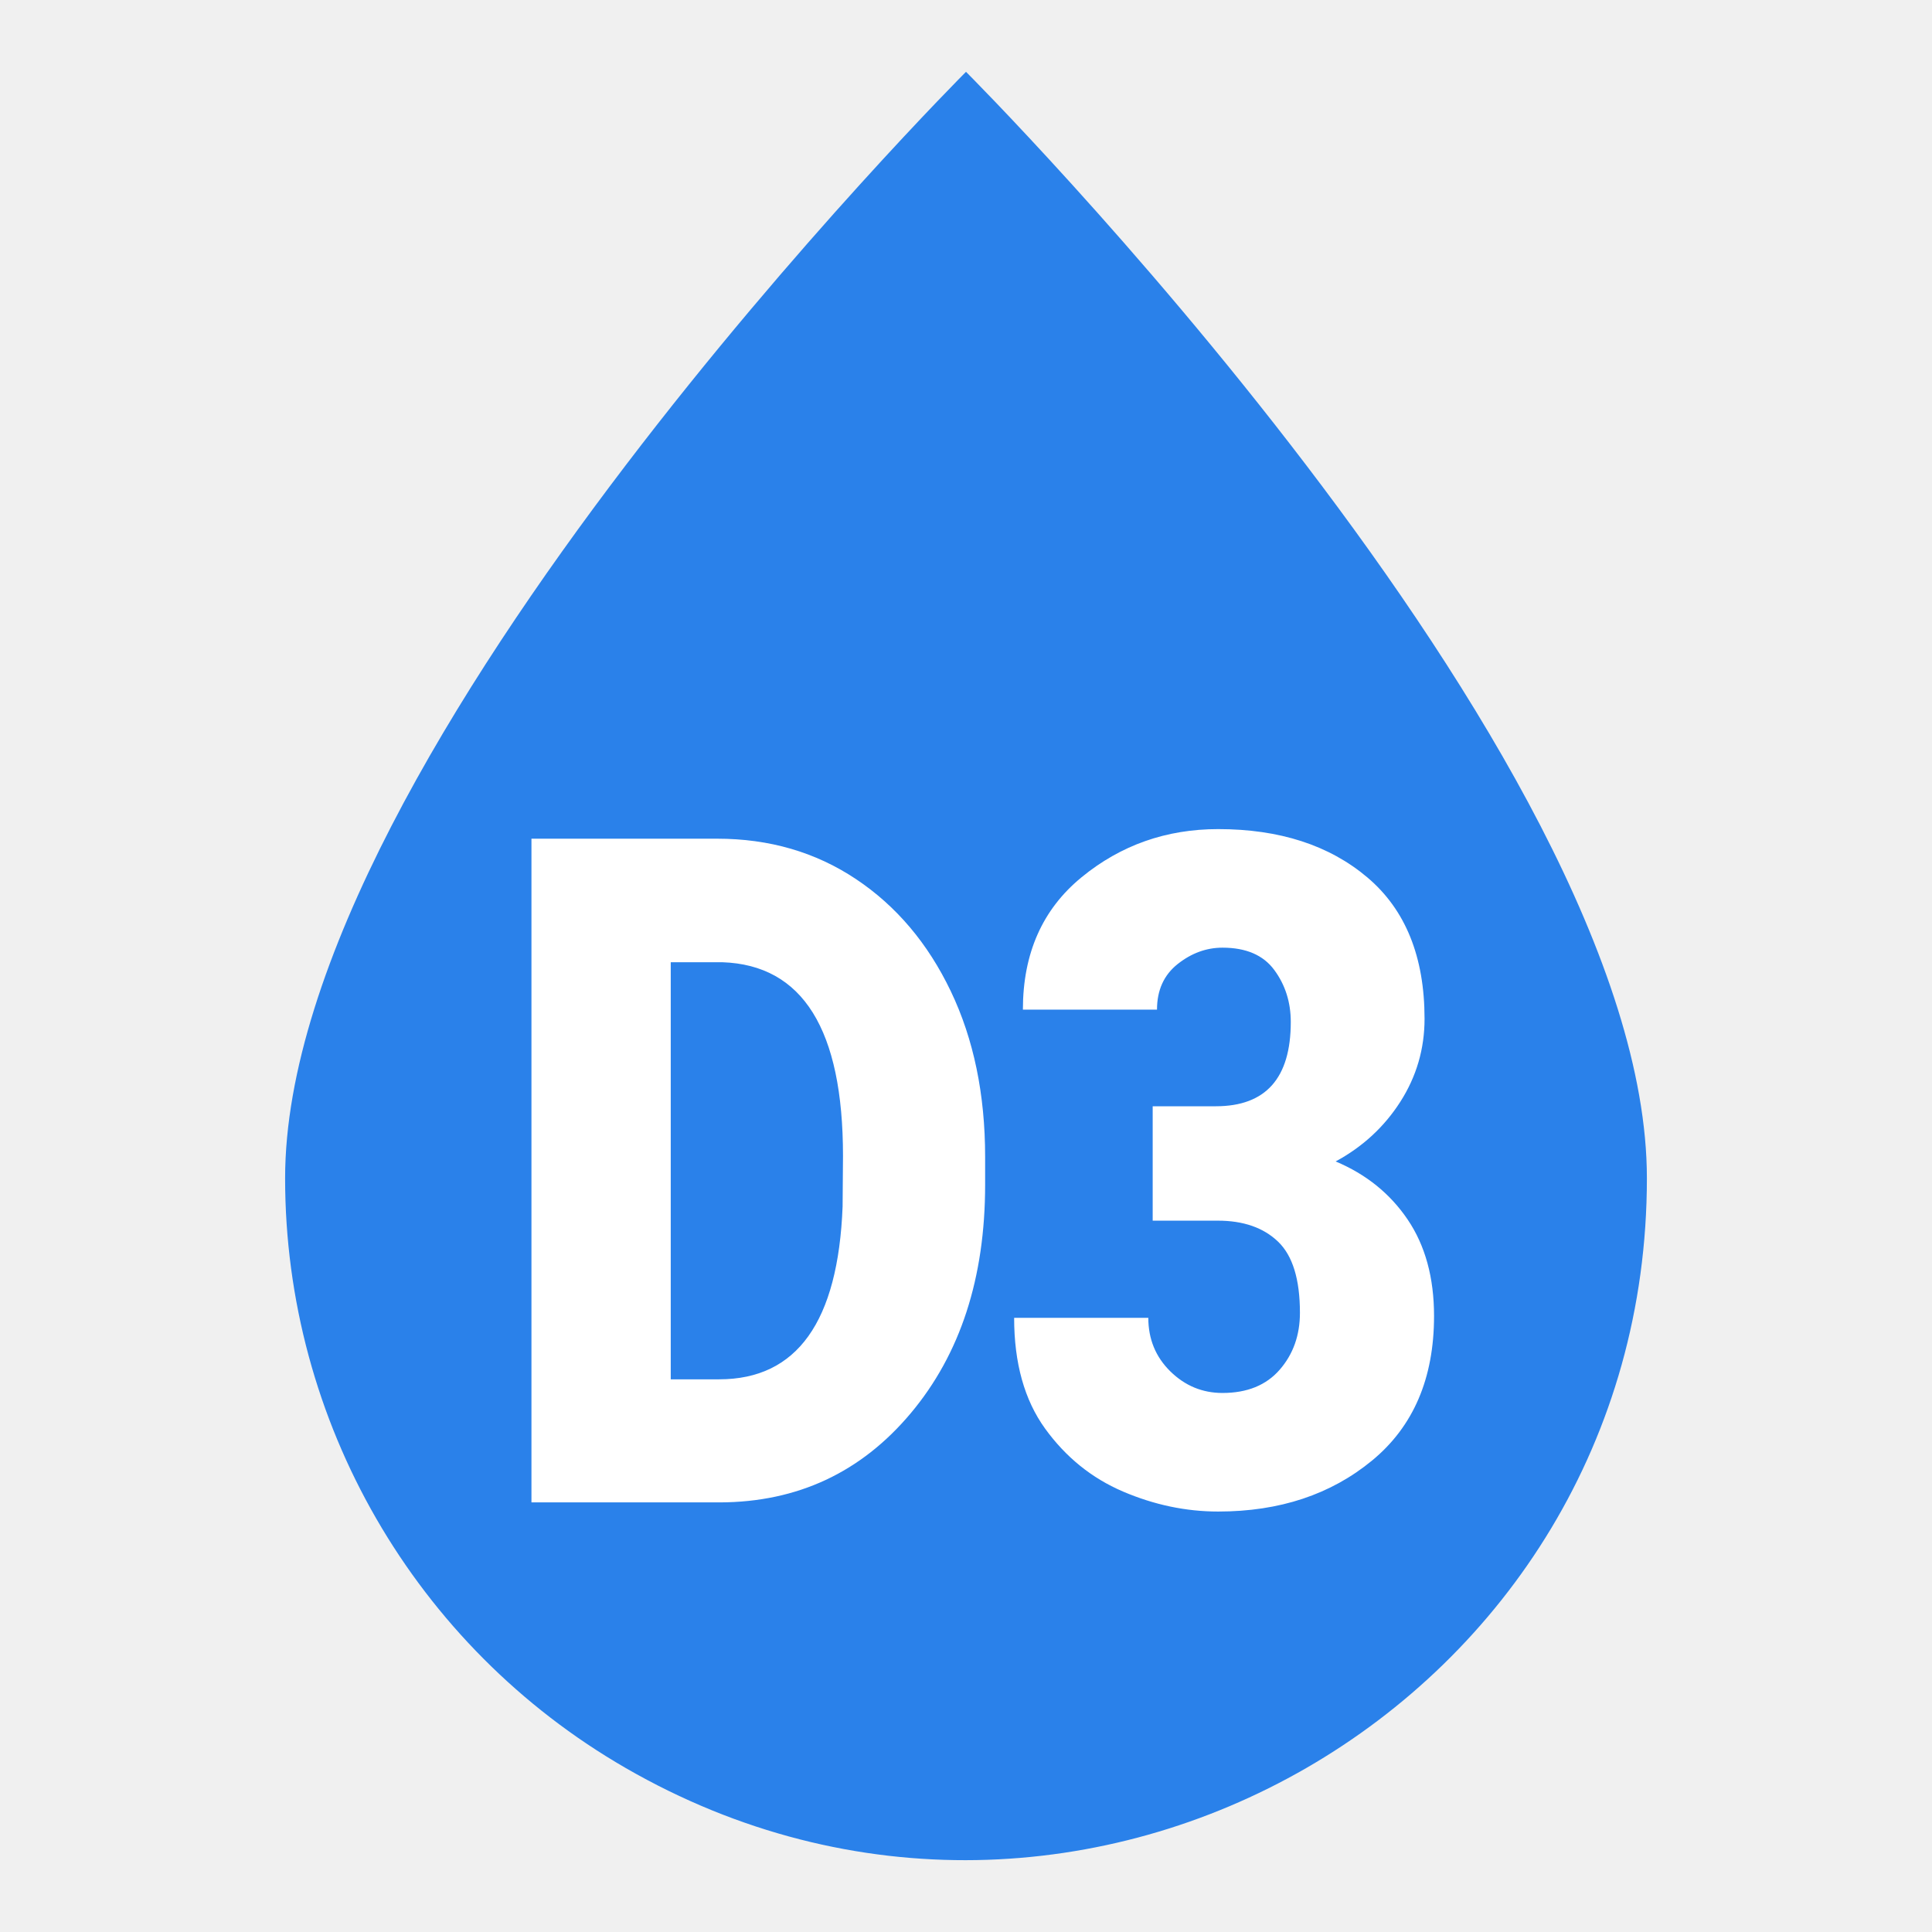
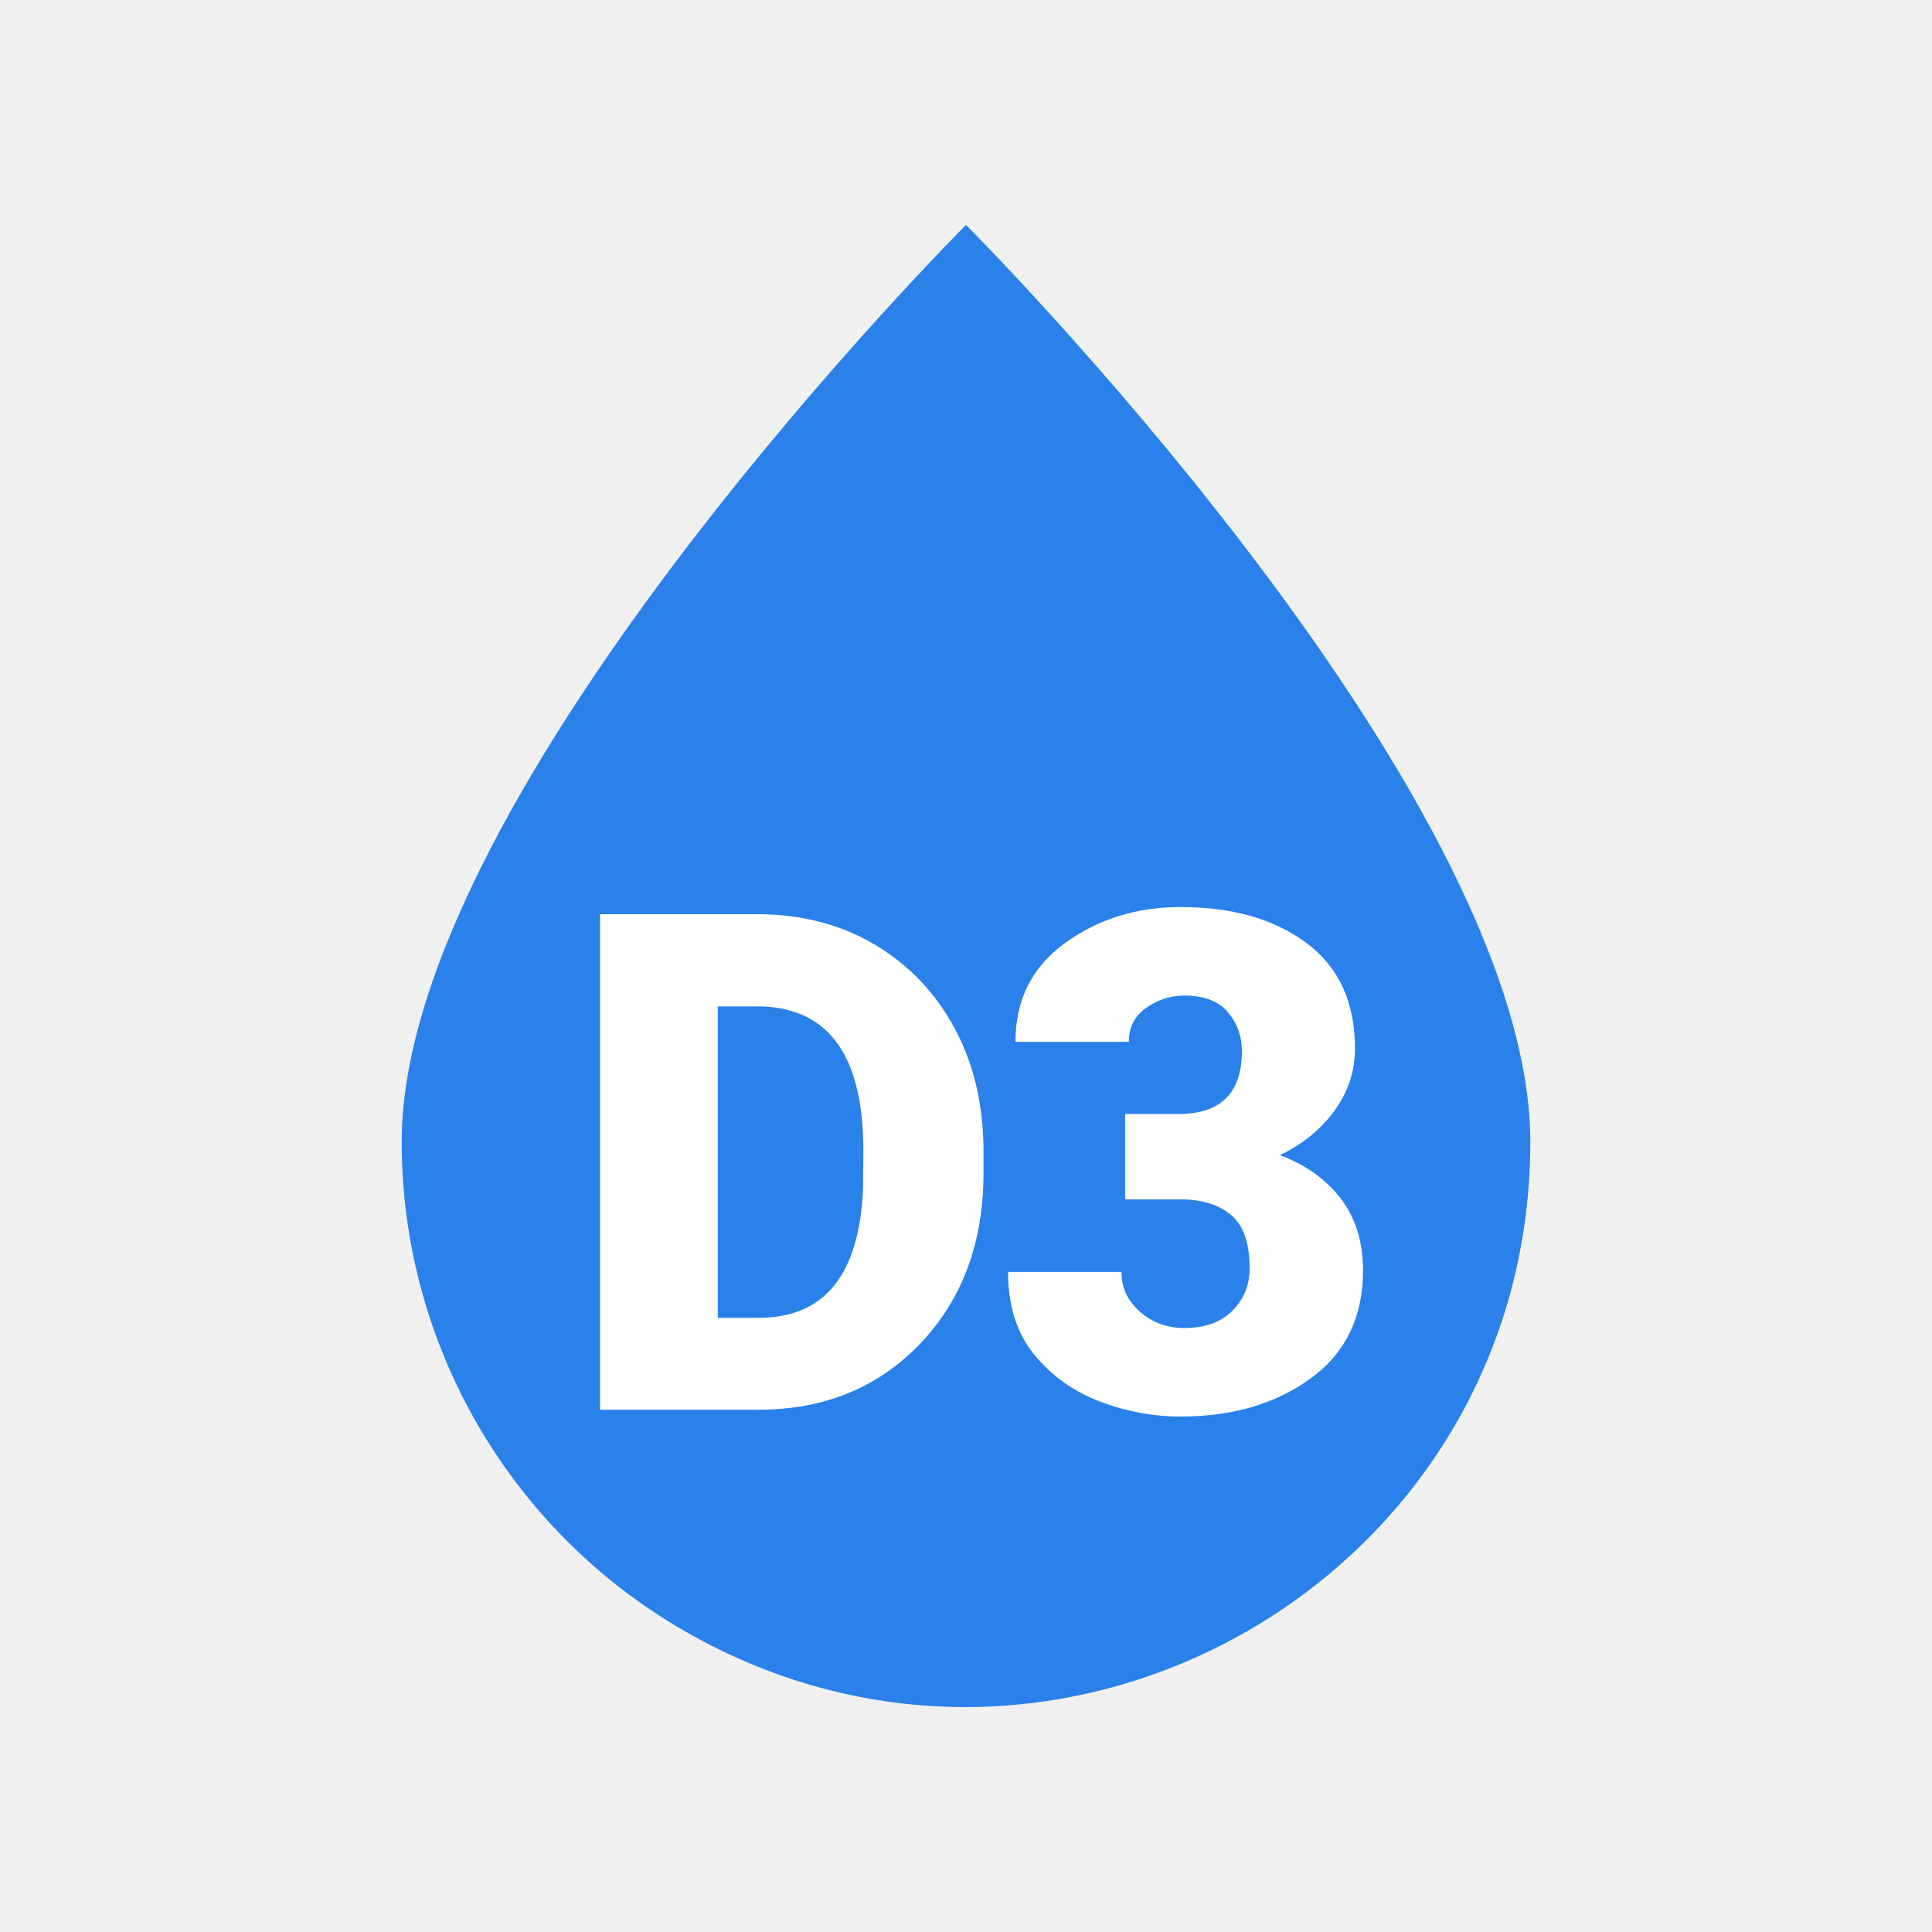
<svg xmlns="http://www.w3.org/2000/svg" viewBox="0 0 500 500" width="100%" height="100%">
-   <path d="M 250 18.587 C 250 18.587 426.214 194.801 426.214 304.935 C 426.214 440.585 279.368 525.366 161.893 457.541 C 107.372 426.063 73.786 367.891 73.786 304.935 C 73.786 194.801 250 18.587 250 18.587 Z" fill="#2A81EA" style="" />
-   <text x="241.484" y="339.474" text-anchor="middle" dominant-baseline="middle" fill="#FFFFFF" font-family="-apple-system, BlinkMacSystemFont, 'Segoe UI', Roboto, 'Helvetica Neue', sans-serif" font-weight="900" font-size="180" letter-spacing="-5" style="white-space: pre; font-size: 223.4px;" transform="matrix(0.941644, 0, 0, 1.081453, 25.40269, -44.72499)">D3</text>
+   <g style="" transform="matrix(0.828778, 0, 0, 0.828778, 42.80552, 42.80583)">
+     <path d="M 250 18.587 C 250 18.587 426.214 194.801 426.214 304.935 C 426.214 440.585 279.368 525.366 161.893 457.541 C 107.372 426.063 73.786 367.891 73.786 304.935 C 73.786 194.801 250 18.587 250 18.587 Z" fill="#2A81EA" style="" />
+     <text x="241.484" y="339.474" text-anchor="middle" dominant-baseline="middle" fill="#FFFFFF" font-family="-apple-system, BlinkMacSystemFont, 'Segoe UI', Roboto, 'Helvetica Neue', sans-serif" font-weight="900" font-size="180" letter-spacing="-5" style="white-space: pre; font-size: 223.4px;" transform="matrix(0.960435, 0, 0, 0.974196, 21.34581, -1.989071)">D3</text>
+   </g>
</svg>
